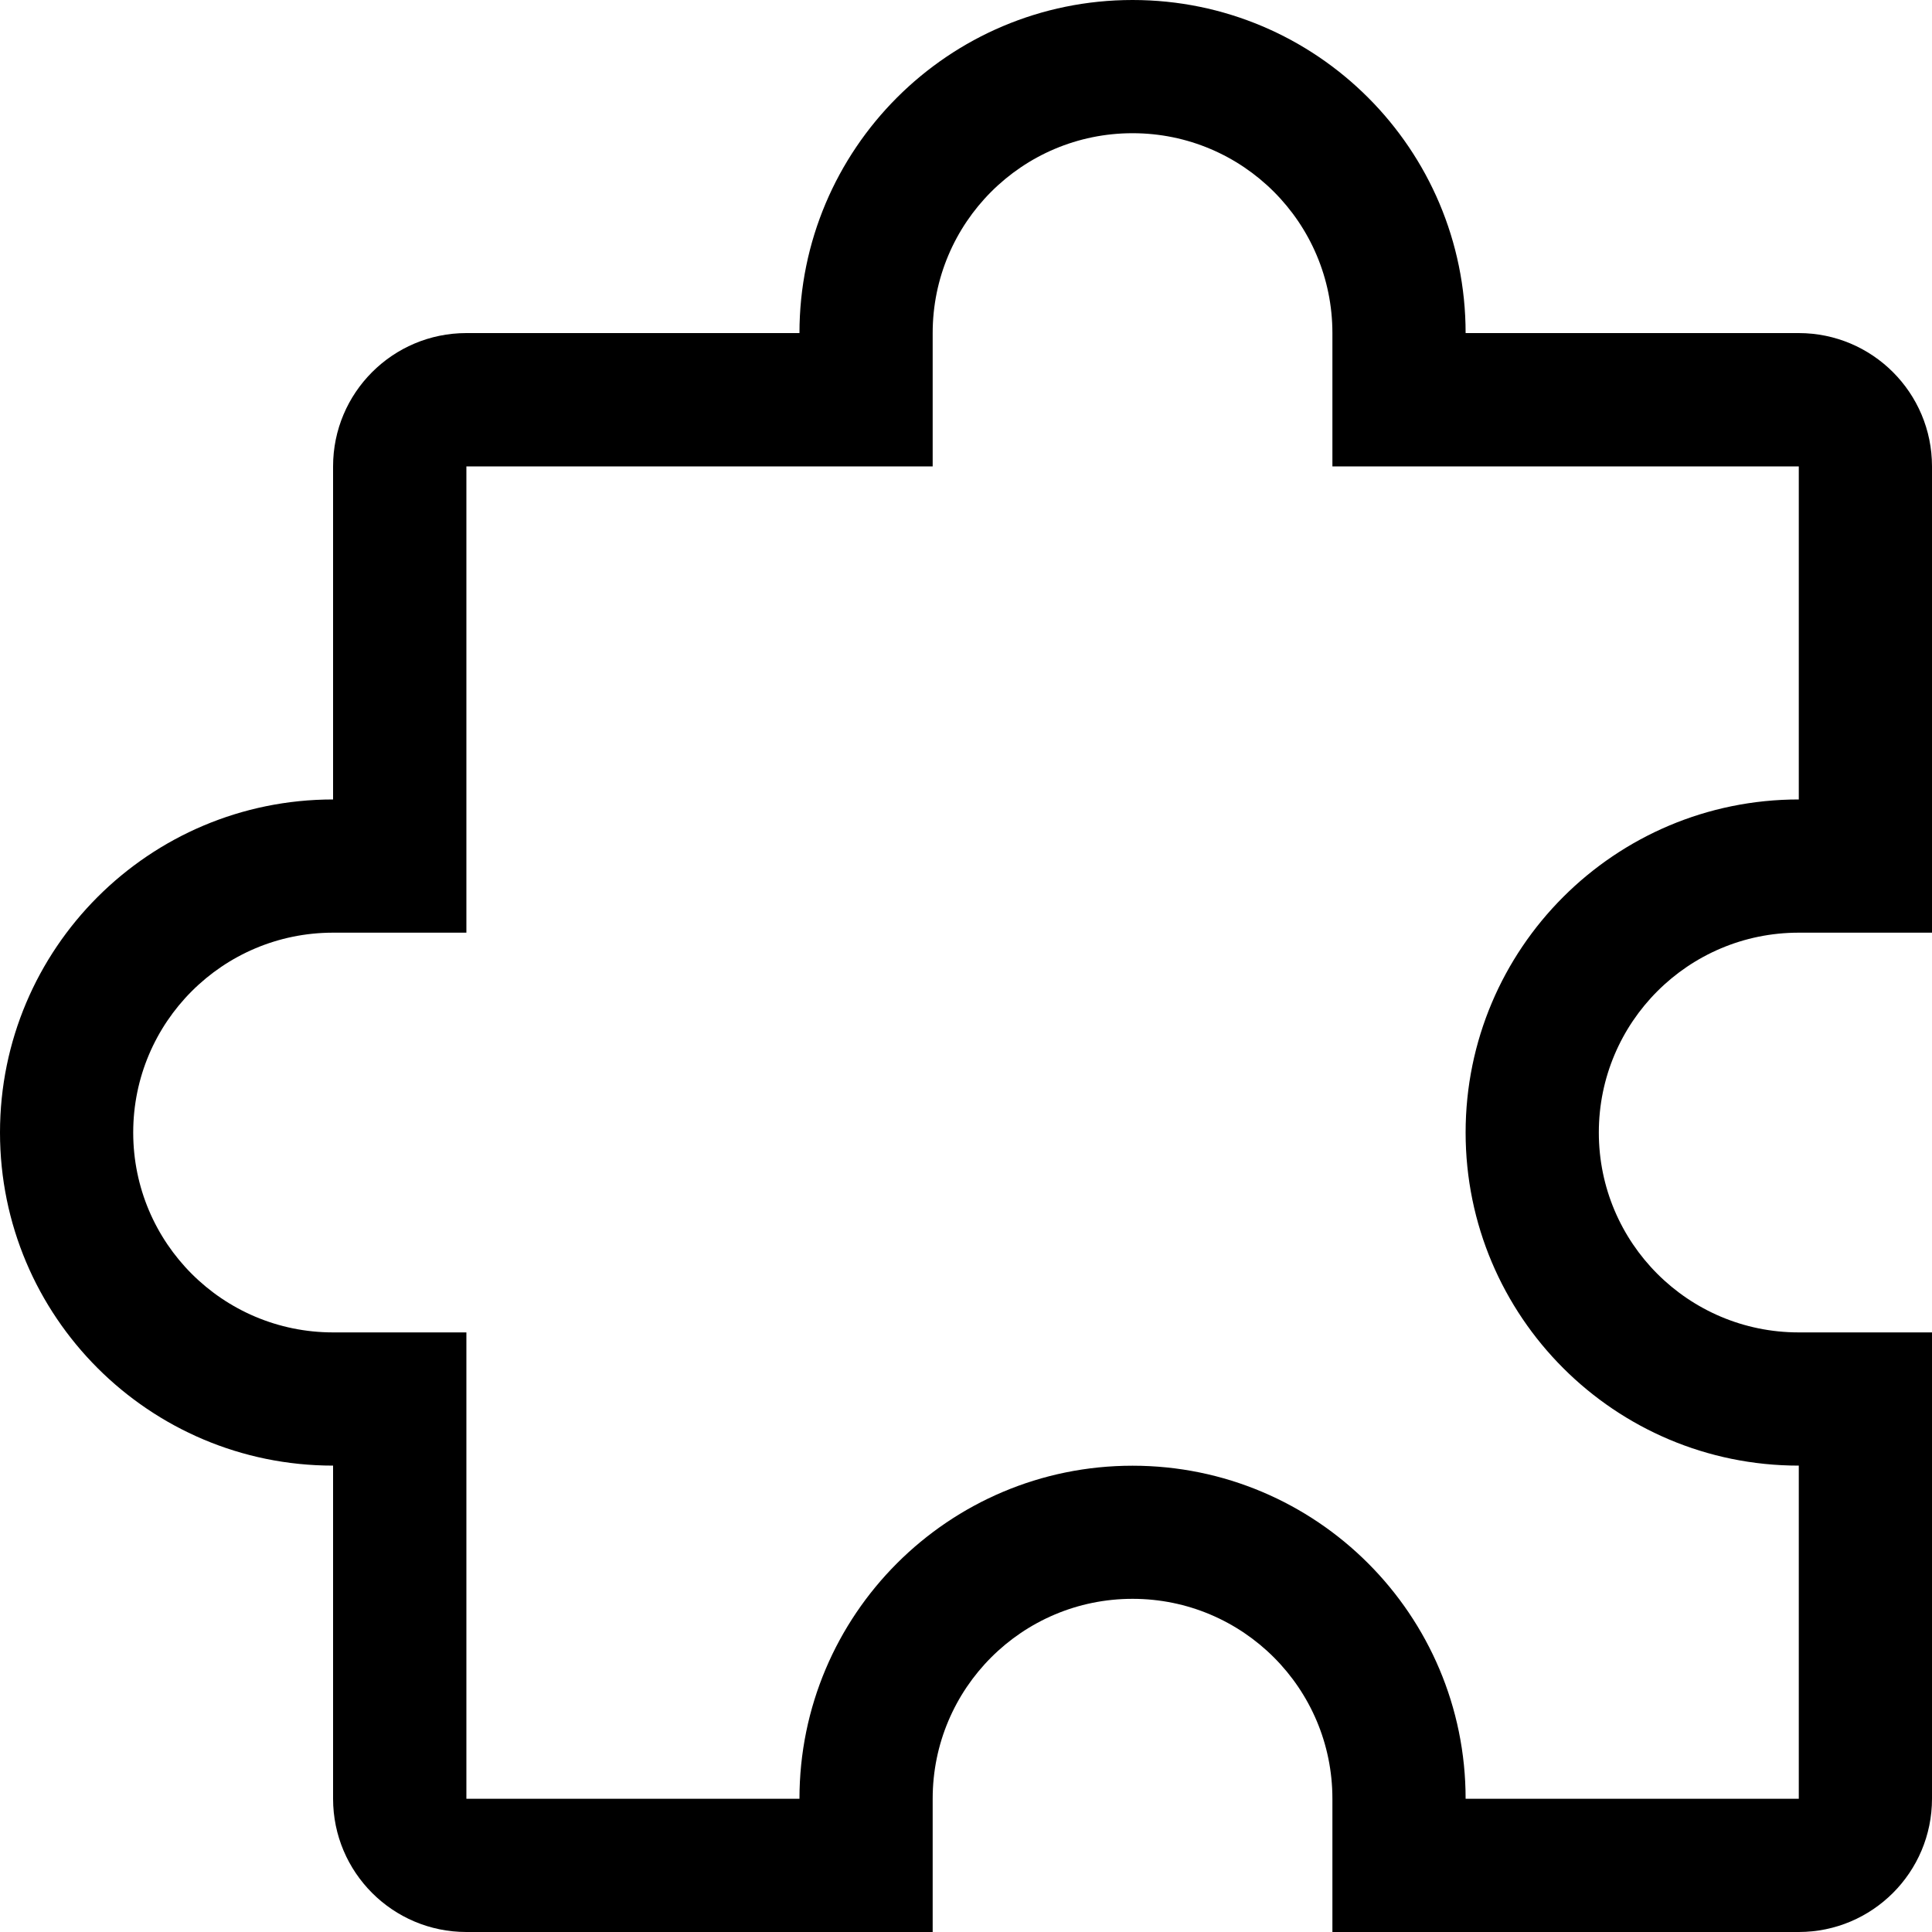
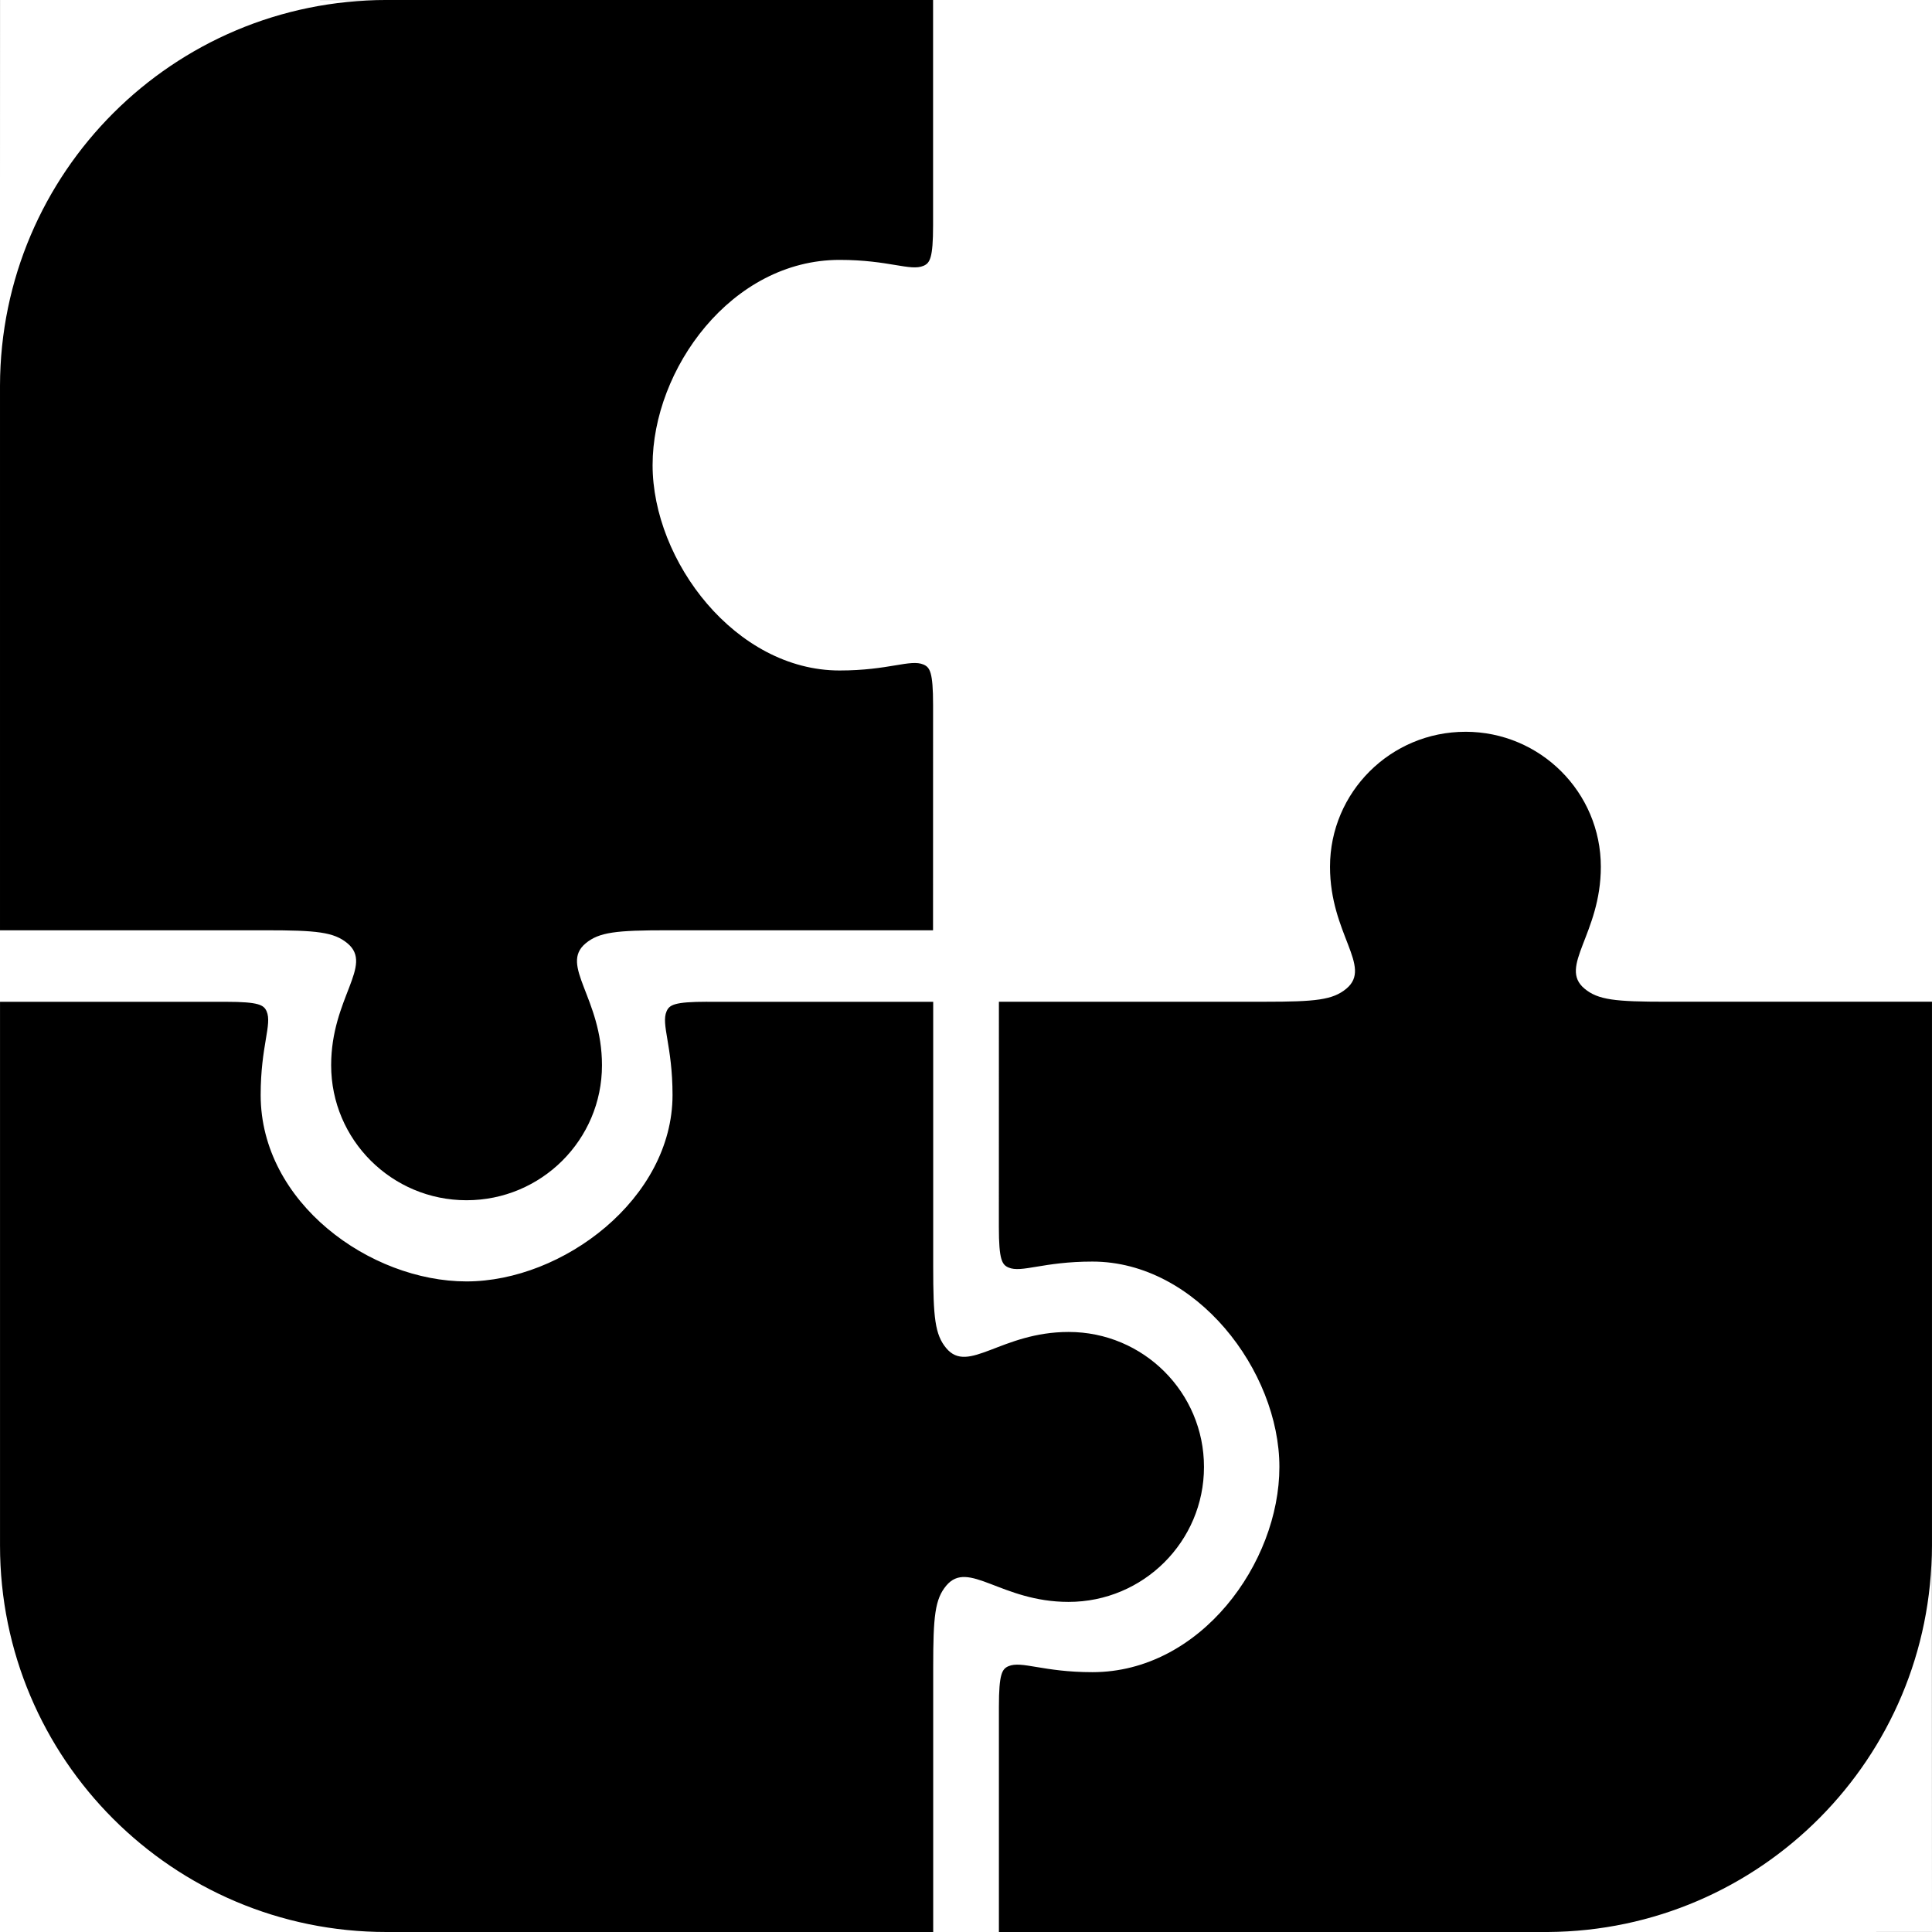
- <svg xmlns="http://www.w3.org/2000/svg" viewBox="0 0 20 20" fill="currentColor">
-   <path d="M18.62 3.448h-3.448a3.448 3.448 0 0 0-6.896 0H4.828a1.38 1.38 0 0 0-1.38 1.38v3.448a3.448 3.448 0 1 0 0 6.896v3.449A1.38 1.38 0 0 0 4.828 20h4.827v-1.38a2.069 2.069 0 1 1 4.138 0V20h4.828A1.38 1.38 0 0 0 20 18.62v-4.827h-1.38a2.069 2.069 0 1 1 0-4.138H20V4.828a1.38 1.38 0 0 0-1.38-1.38Zm-3.448 8.276a3.448 3.448 0 0 0 3.449 3.448v3.449h-3.449a3.448 3.448 0 1 0-6.896 0H4.828v-4.828h-1.38a2.069 2.069 0 1 1 0-4.138h1.38V4.828h4.827v-1.38a2.069 2.069 0 1 1 4.138 0v1.38h4.828v3.448a3.448 3.448 0 0 0-3.449 3.448Z" />
+ <svg xmlns="http://www.w3.org/2000/svg" width="100" height="100" version="1.1" viewBox="0 0 100 100">
+   <path d="m9.9993e-5 5.3084e-5v9.998l0.002-9.998zm10.002 0 10 0.002a20 20 0 0 0-20.002 19.959v28.19h13.744c2.652 0 3.538 0.09 4.242 0.676 1.369 1.144-0.846 2.822-0.846 6.309 0 3.859 3.137 6.988 7.008 6.988s7.01-3.128 7.01-6.986c0-3.489-2.215-5.165-0.848-6.309 0.704-0.586 1.59-0.678 4.242-0.678h13.742l2e-3 -11.66c0-1.71-0.165-1.95-0.496-2.094-0.68-0.293-1.789 0.307-4.344 0.307-5.382 0-9.678-5.663-9.678-10.631 0-4.963 4.078-10.621 9.678-10.621 2.554 0 3.662 0.599 4.344 0.307 0.329-0.143 0.496-0.386 0.496-2.096v-11.662h-38.294zm65.849 37.877c-3.871 0-7.01 3.128-7.01 6.986 0 3.489 2.215 5.165 0.848 6.309-0.704 0.587-1.59 0.678-4.242 0.678h-13.744l-2e-3 11.662c0 1.708 0.167 1.949 0.498 2.094 0.68 0.292 1.789-0.307 4.344-0.307 5.382 0 9.678 5.662 9.678 10.631 0 4.963-4.078 10.621-9.678 10.621-2.554 0-3.662-0.601-4.344-0.309-0.329 0.143-0.496 0.388-0.496 2.098v11.66h28.413a20 20 0 0 0 19.877-20.003l0.006 20v-48.148h-13.744c-2.652 0-3.538-0.091-4.242-0.678-1.369-1.143 0.846-2.82 0.846-6.307 0-3.859-3.137-6.988-7.008-6.988zm24.148 62.121-10 2e-3h10zm-63.398-48.147c-1.715 0-1.956 0.166-2.1 0.496-0.294 0.679 0.309 1.784 0.309 4.33 0 5.367-5.68 9.649-10.664 9.649-4.979 0-10.654-4.066-10.654-9.649 0-2.546 0.602-3.651 0.309-4.33-0.144-0.326-0.389-0.494-2.103-0.494h-11.697v28.147a20 20 0 0 0 20 20h28.301v-13.703c0-2.643 0.09-3.525 0.678-4.227 1.147-1.363 2.829 0.844 6.328 0.844 3.87 0 7.01-3.127 7.01-6.986s-3.137-6.986-7.006-6.986c-3.501 0-5.184 2.206-6.332 0.842-0.587-0.702-0.678-1.583-0.678-4.229v-13.701l-11.699-2e-3z" />
</svg>
